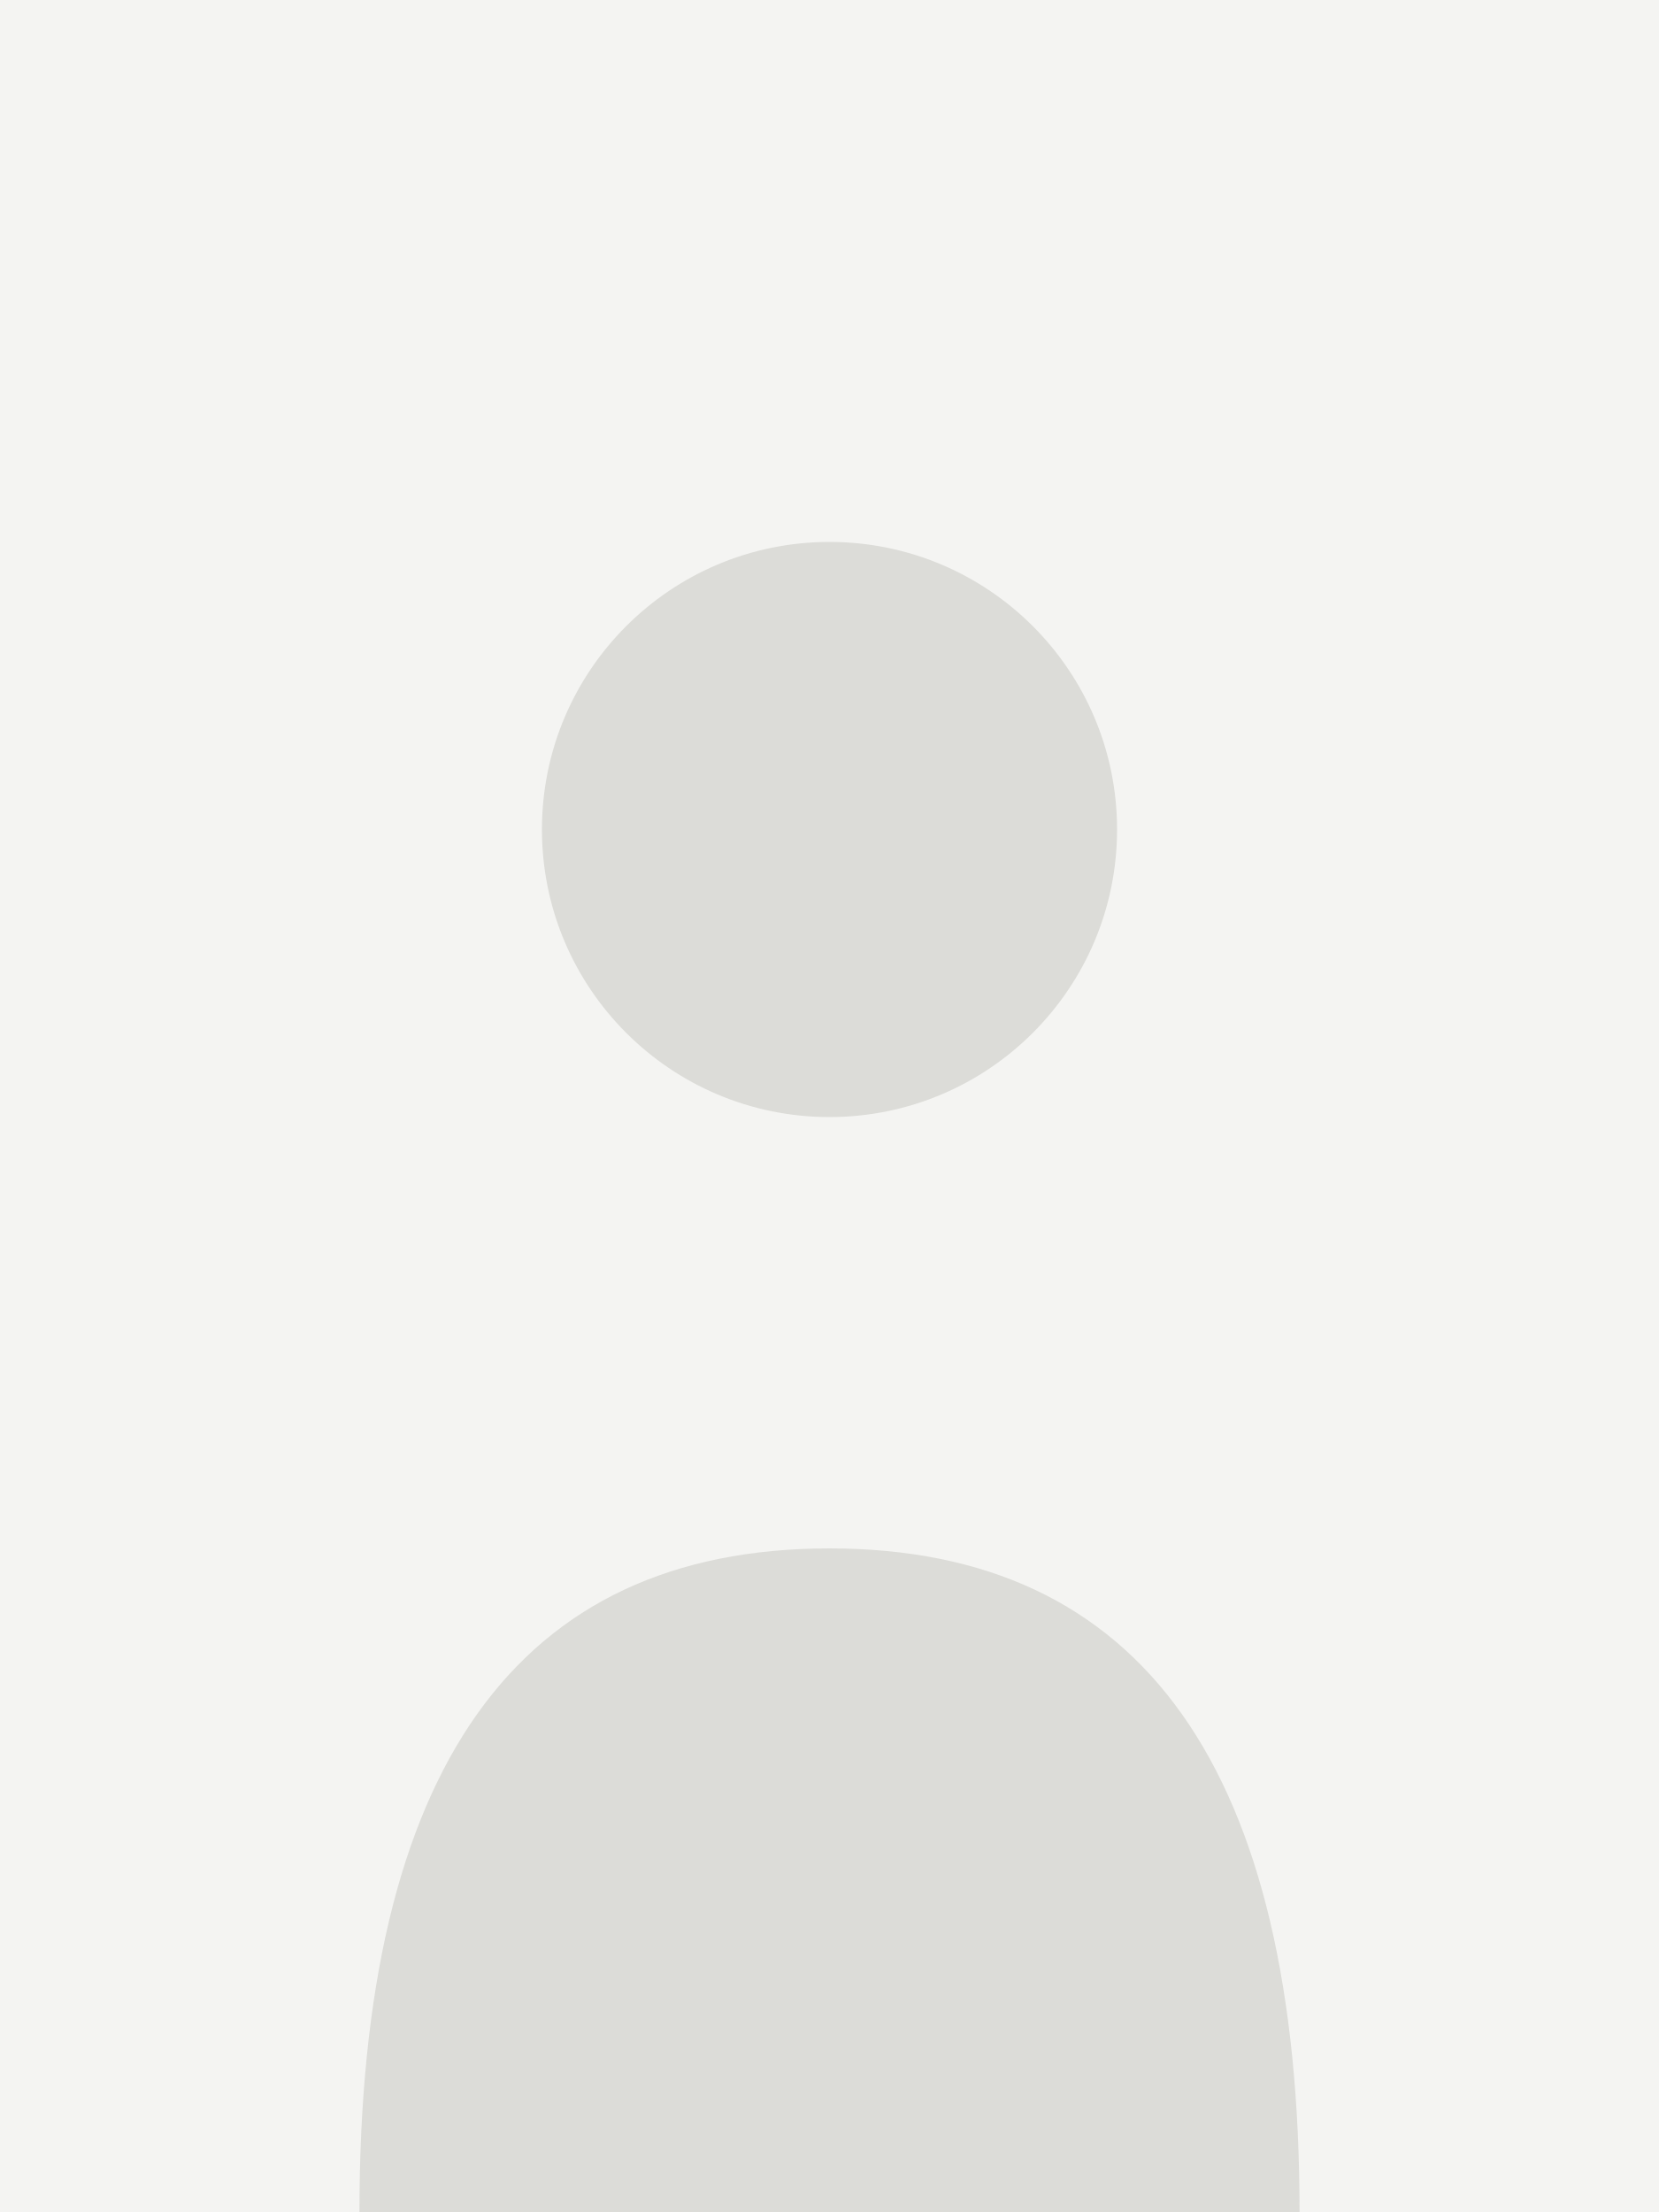
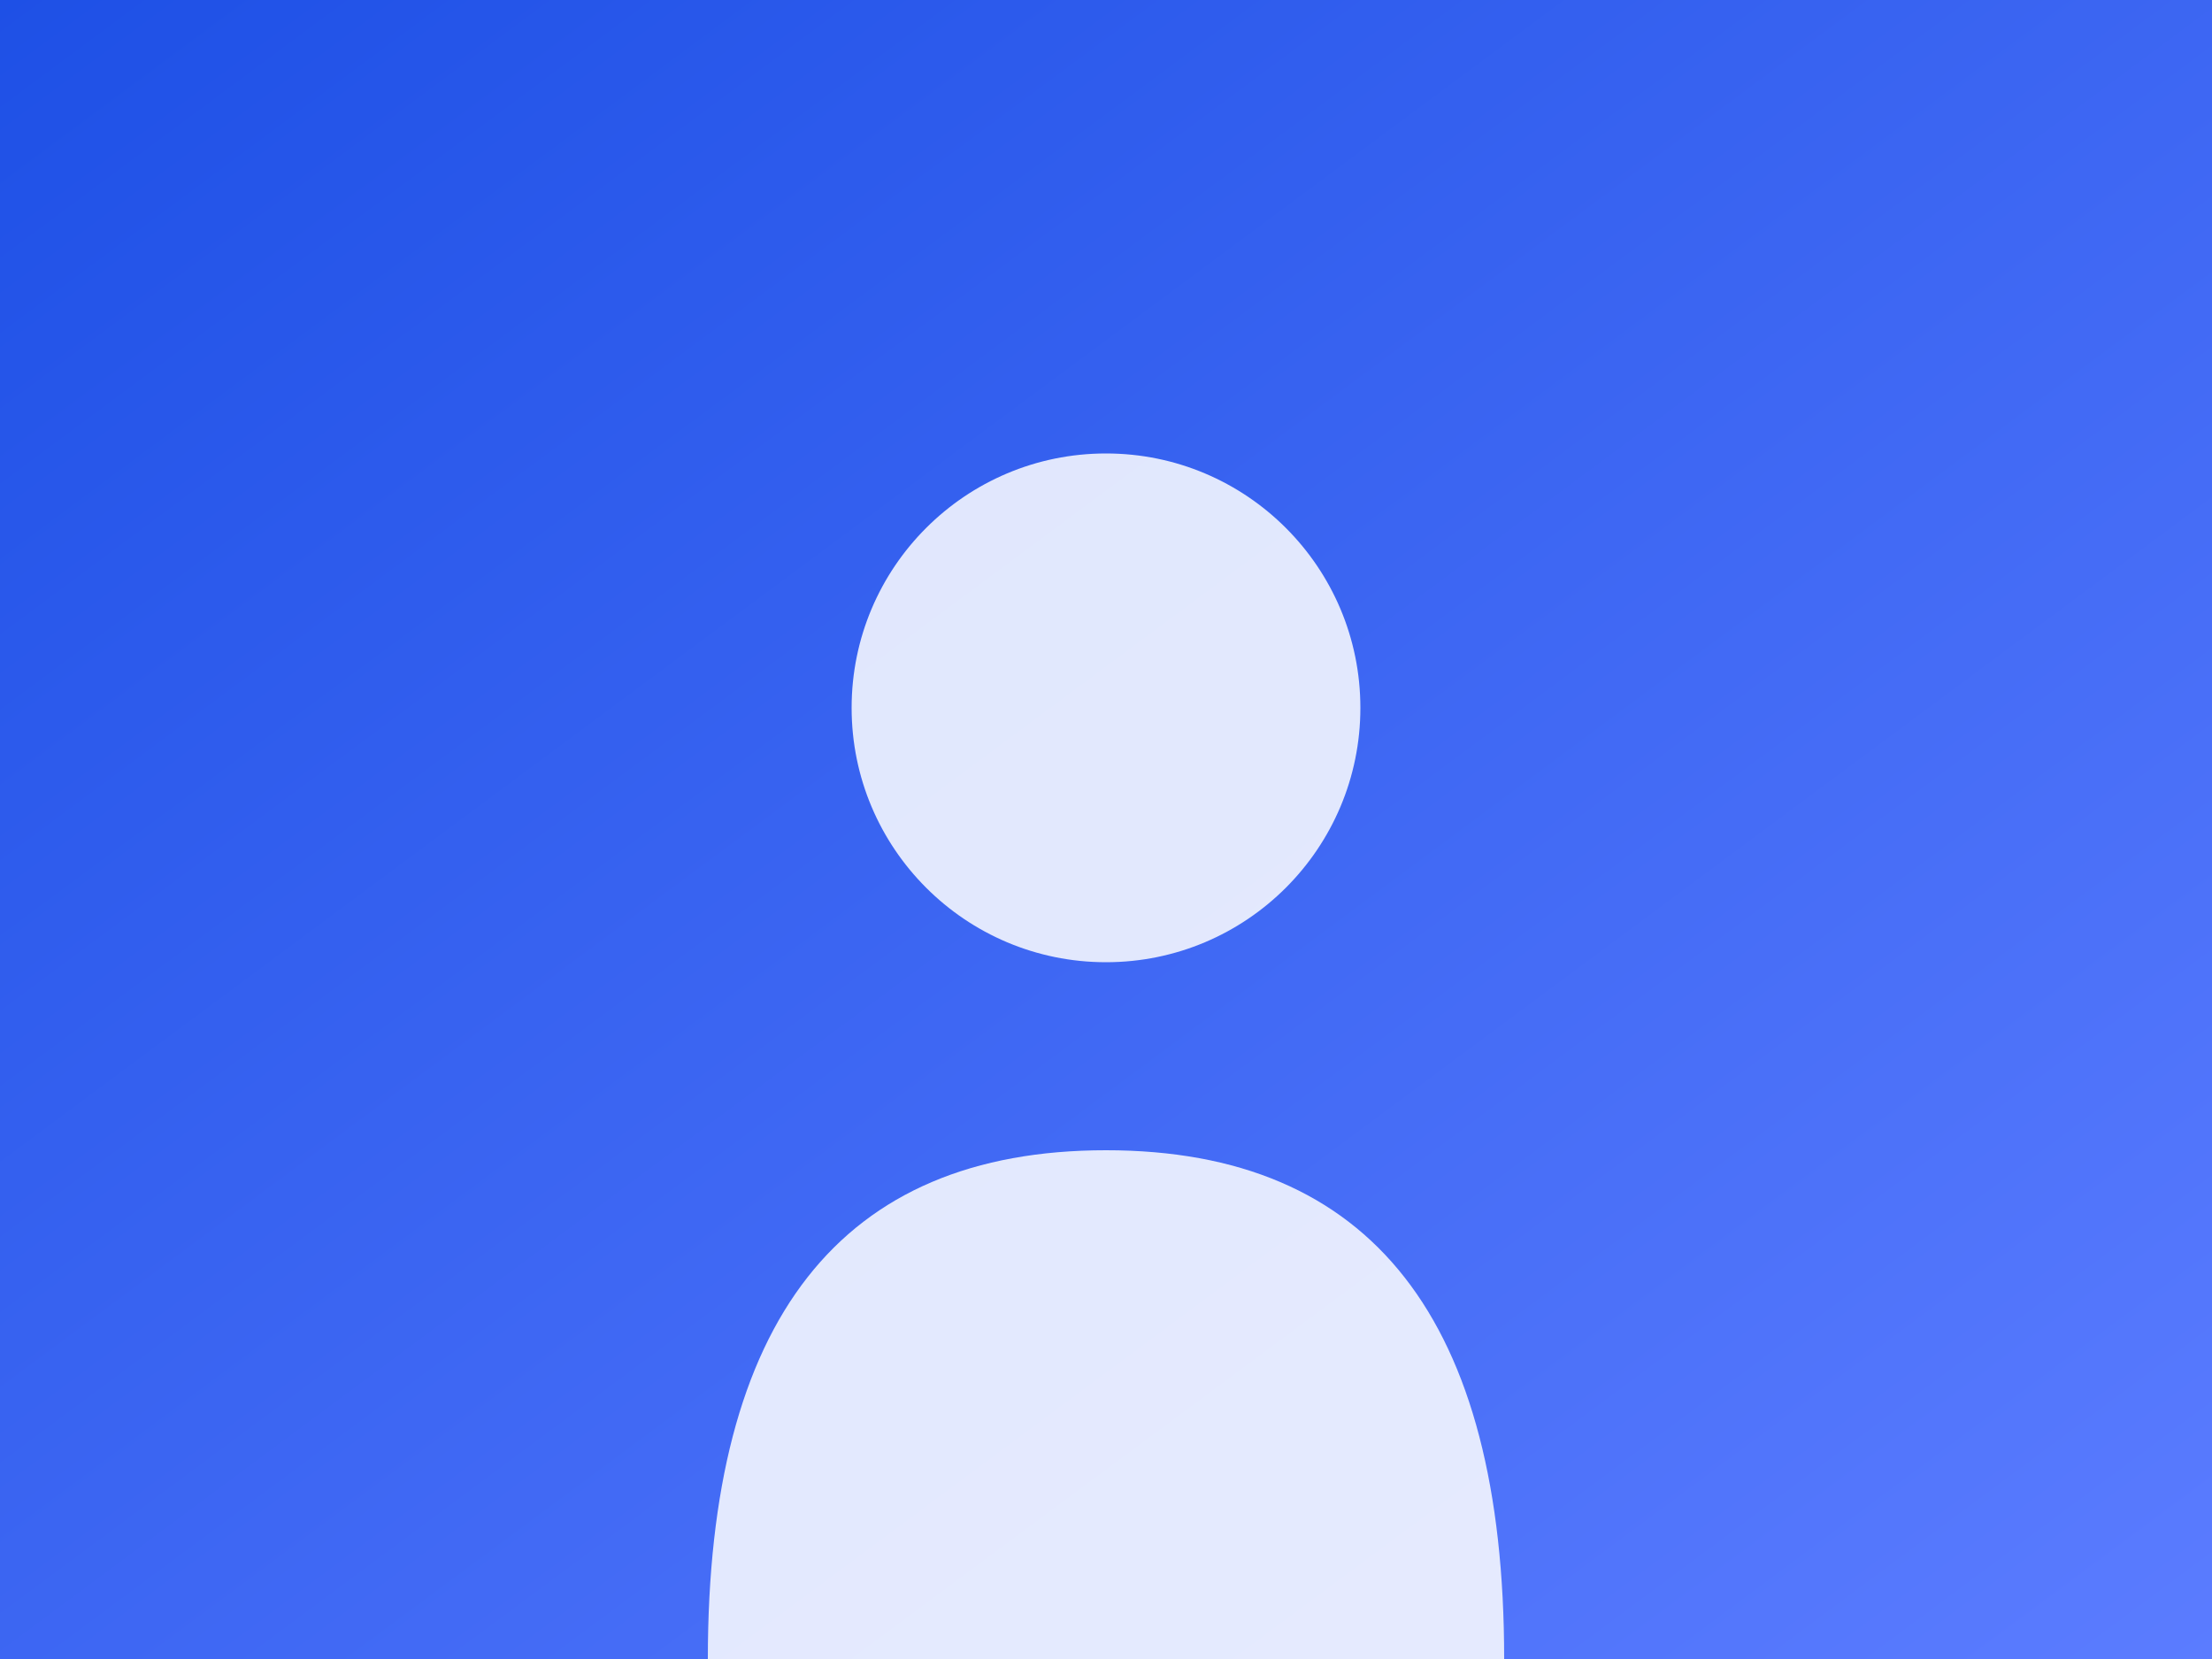
- <svg xmlns="http://www.w3.org/2000/svg" viewBox="0 0 300 400">
-   <rect width="300" height="400" fill="#f4f4f2" />
-   <circle cx="150" cy="150" r="52" fill="#dcdcd8" />
-   <path d="M 65 400 Q 65 280 150 280 Q 235 280 235 400 Z" fill="#dcdcd8" />
+ <svg xmlns="http://www.w3.org/2000/svg" viewBox="0 0 400 300">
+   <defs>
+     <linearGradient id="g" x1="0" y1="0" x2="1" y2="1">
+       <stop offset="0" stop-color="#1e50e6" />
+       <stop offset="1" stop-color="#5b7cff" />
+     </linearGradient>
+   </defs>
+   <rect width="400" height="300" fill="url(#g)" />
+   <circle cx="200" cy="128" r="46" fill="rgba(255,255,255,.85)" />
+   <path d="M 128 300 Q 128 208 200 208 Q 272 208 272 300 Z" fill="rgba(255,255,255,.85)" />
</svg>
